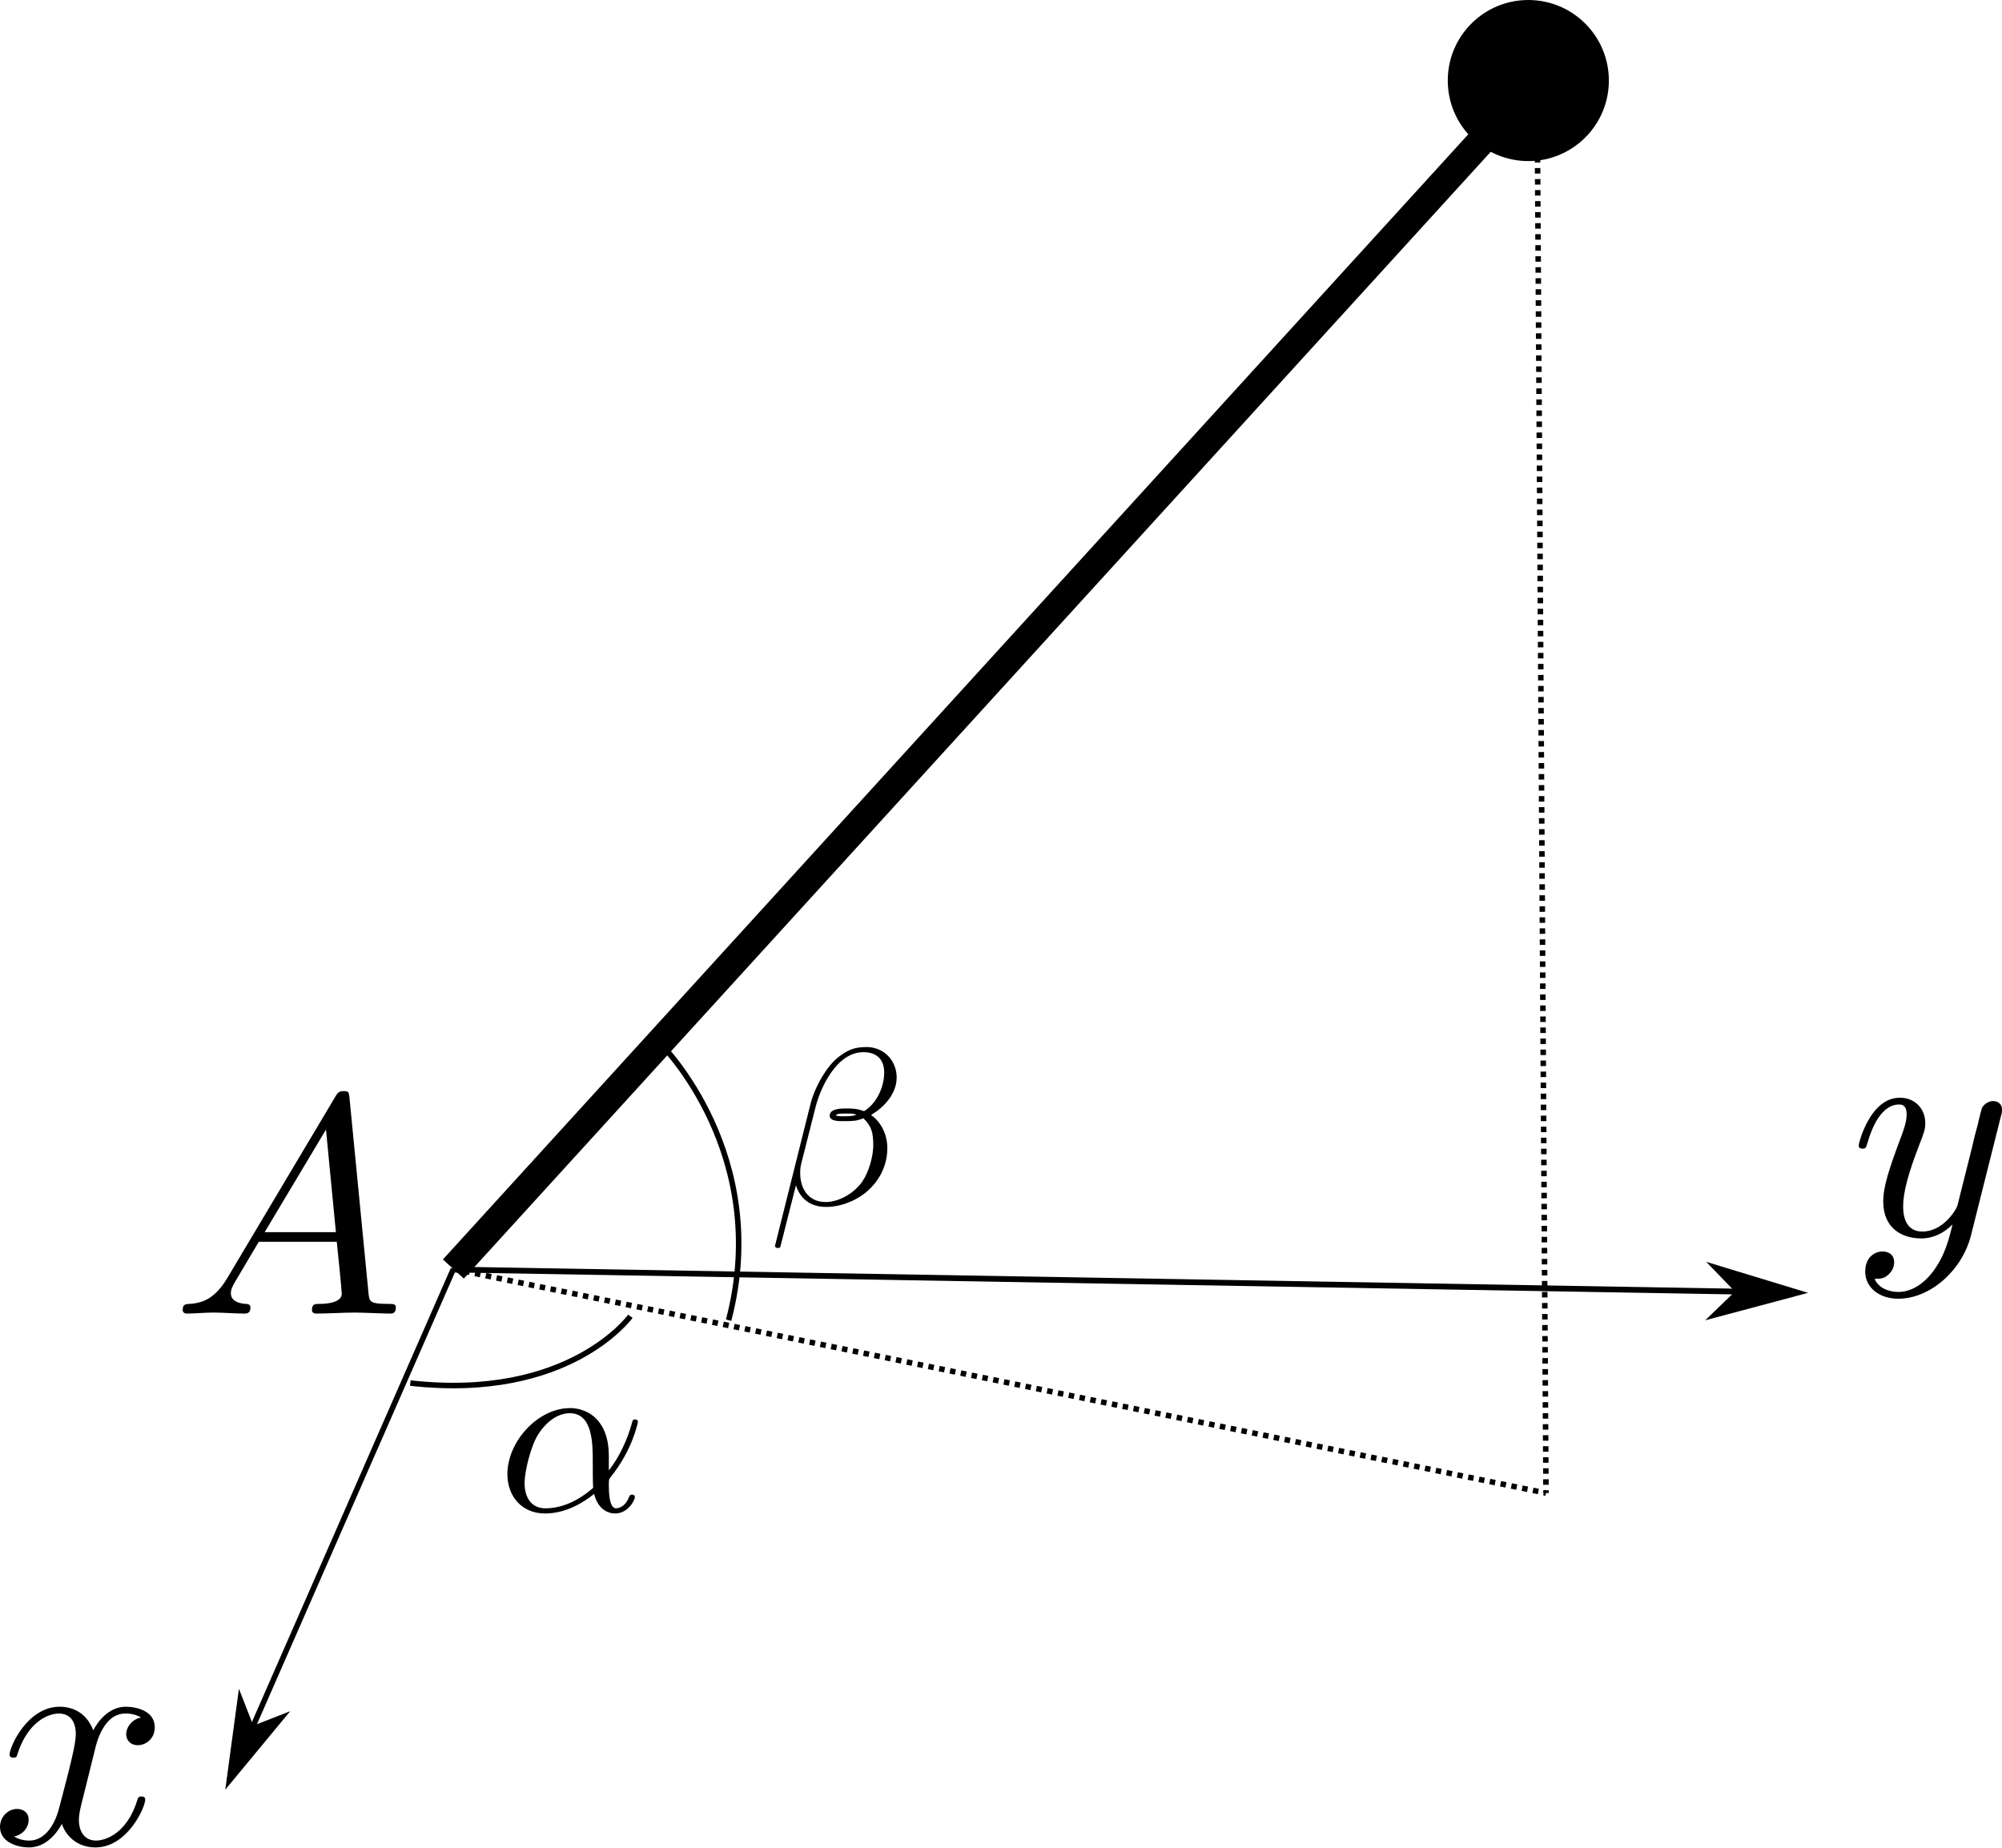
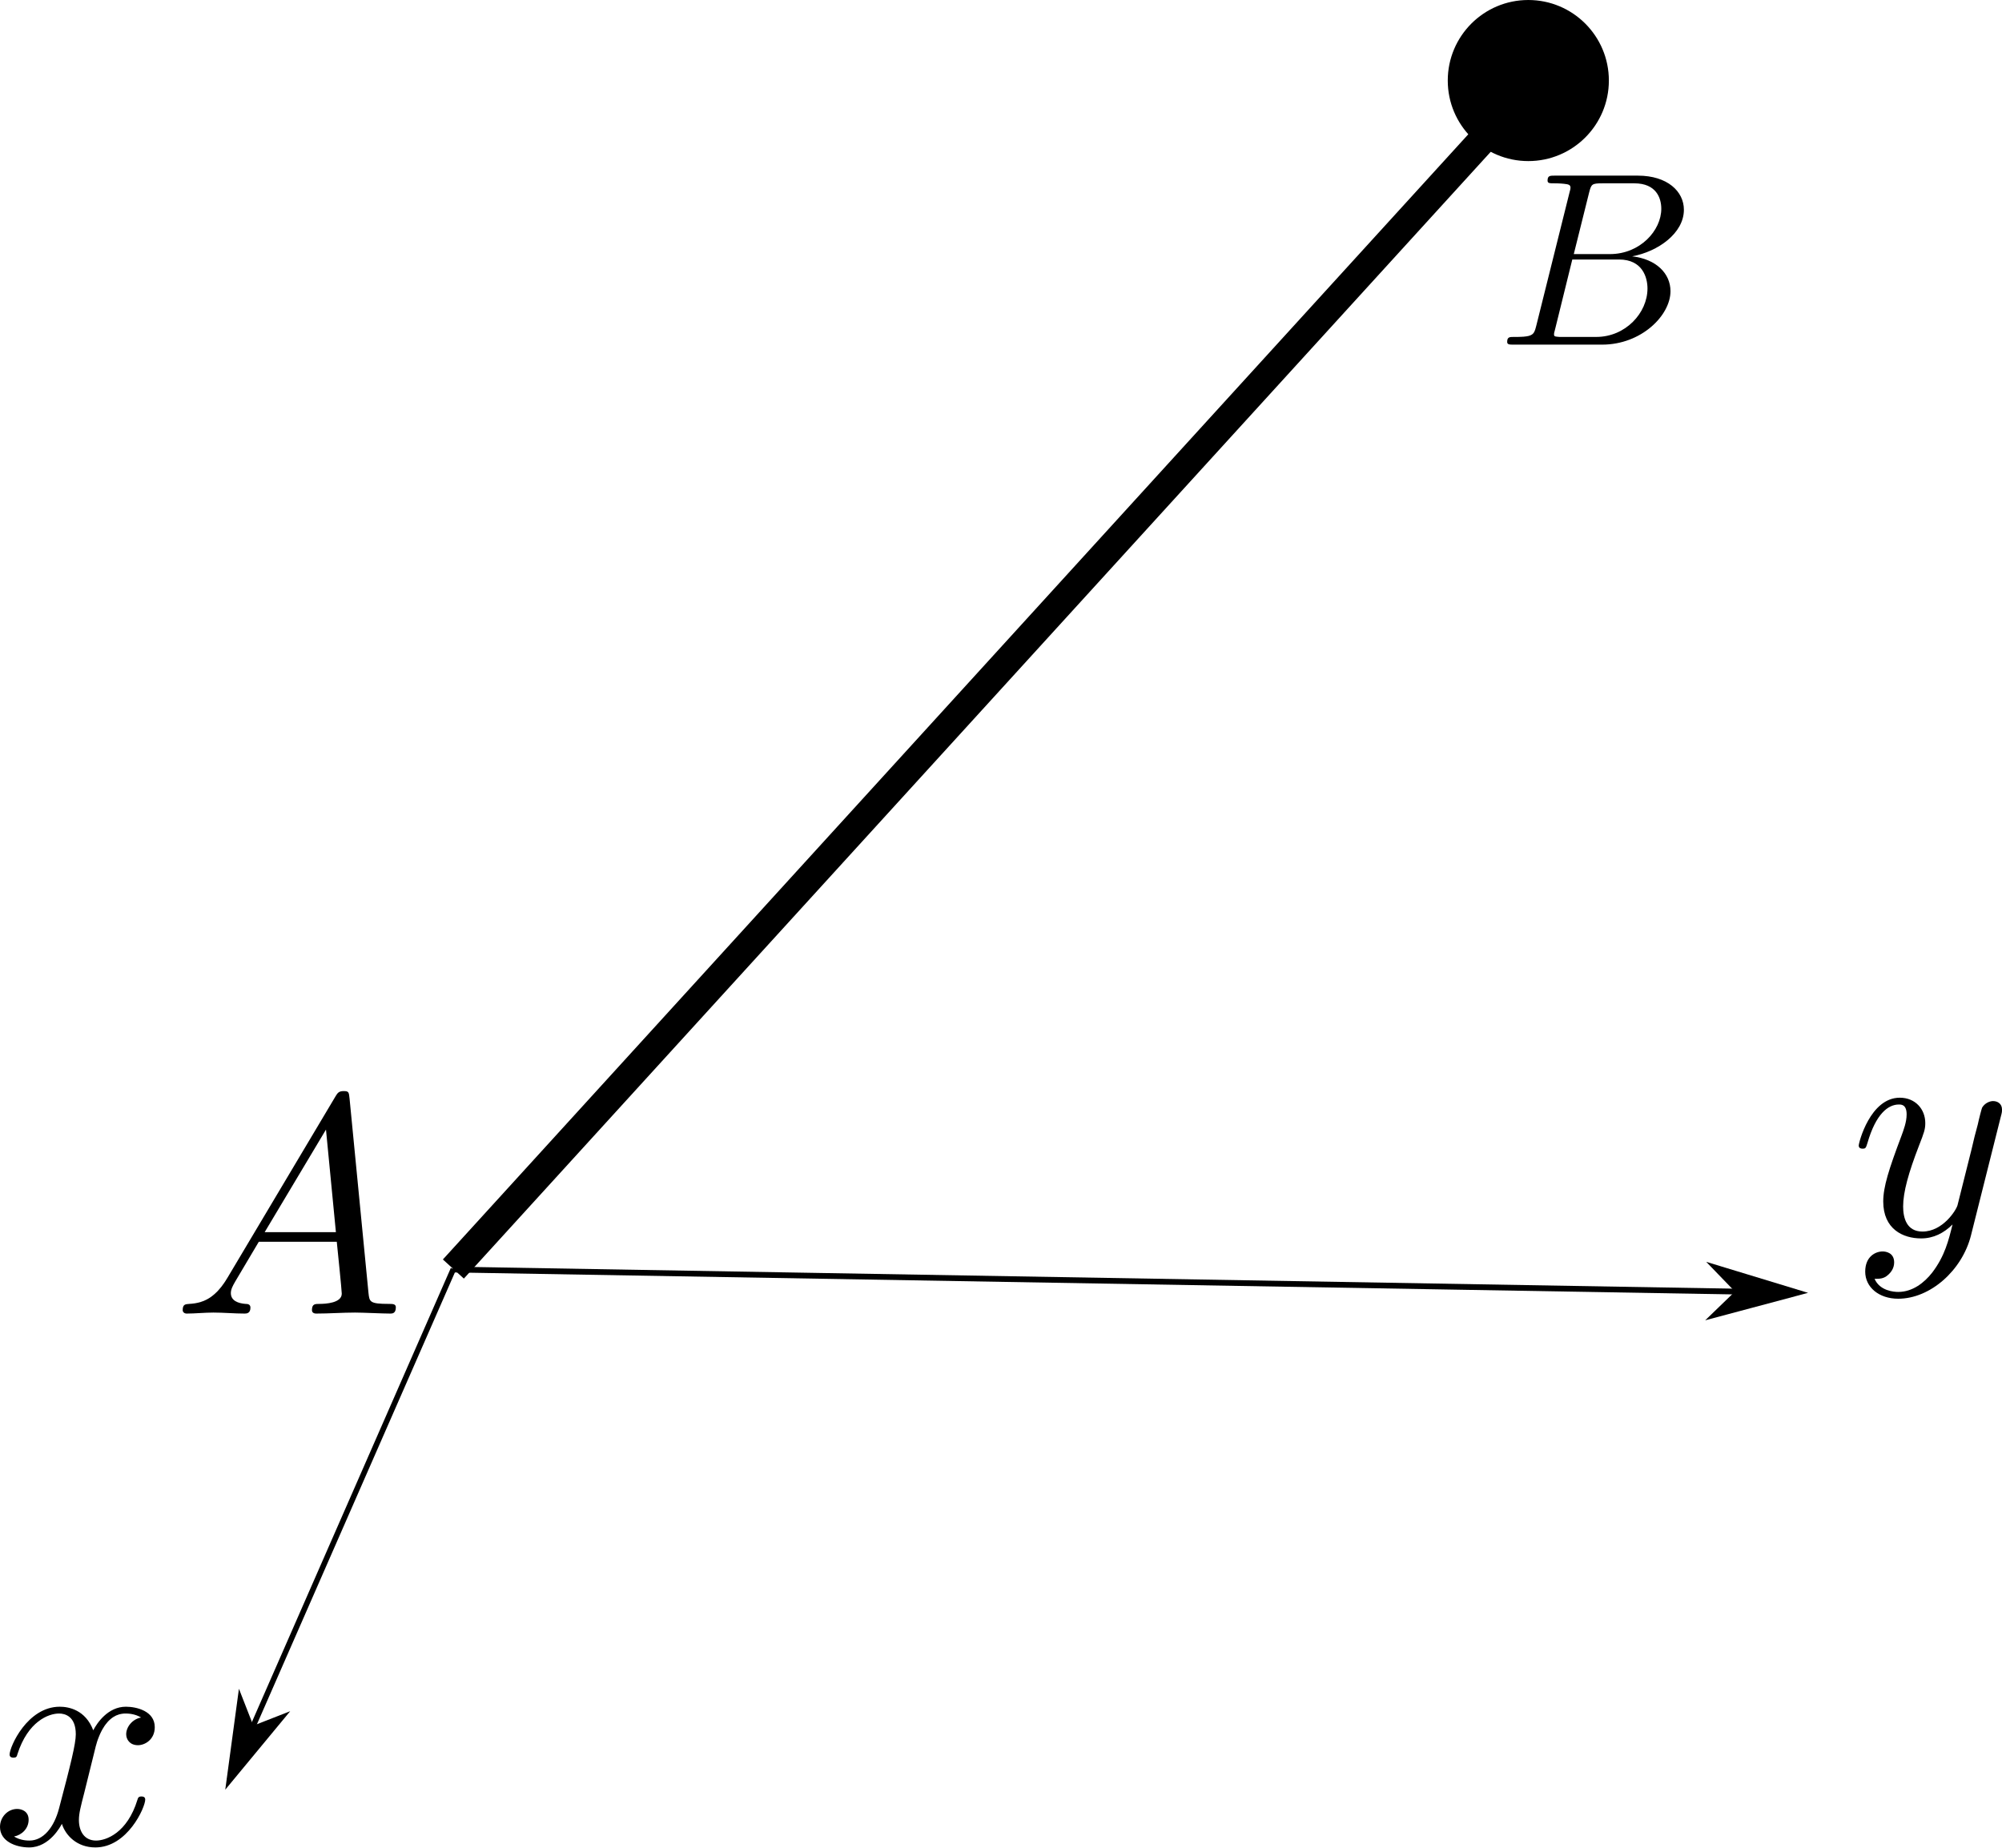
<svg xmlns="http://www.w3.org/2000/svg" width="96.282mm" height="88.86mm" viewBox="0 0 96.282 88.86" version="1.1" id="svg6357">
  <defs id="defs6351">
    <marker style="overflow:visible" id="marker7210" refX="0" refY="0" orient="auto">
      <path transform="matrix(-0.8,0,0,-0.8,-10,0)" style="fill:#000000;fill-opacity:1;fill-rule:evenodd;stroke:#000000;stroke-width:1pt;stroke-opacity:1" d="M 0,0 5,-5 -12.5,0 5,5 Z" id="path7208" />
    </marker>
    <marker orient="auto" refY="0" refX="0" id="Arrow1Lend" style="overflow:visible">
      <path id="path6915" d="M 0,0 5,-5 -12.5,0 5,5 Z" style="fill:#000000;fill-opacity:1;fill-rule:evenodd;stroke:#000000;stroke-width:1pt;stroke-opacity:1" transform="matrix(-0.8,0,0,-0.8,-10,0)" />
    </marker>
  </defs>
  <g id="layer1" transform="translate(-37.52996,-156.5819)">
    <path style="fill:none;stroke:#000000;stroke-width:1.365;stroke-linecap:butt;stroke-linejoin:miter;stroke-miterlimit:4;stroke-dasharray:none;stroke-opacity:1" d="M 59.334,217.621 111.451,160.425" id="path6359" />
-     <path style="fill:none;stroke:#000000;stroke-width:0.265;stroke-linecap:butt;stroke-linejoin:miter;stroke-miterlimit:4;stroke-dasharray:0.265, 0.265;stroke-dashoffset:0;stroke-opacity:1" d="m 59.334,217.621 52.547,10.776" id="path6904" />
-     <path style="fill:none;stroke:#000000;stroke-width:0.265;stroke-linecap:butt;stroke-linejoin:miter;stroke-miterlimit:4;stroke-dasharray:0.265, 0.265;stroke-dashoffset:0;stroke-opacity:1" d="m 111.451,160.425 0.43,67.972" id="path6906" />
    <path style="fill:none;stroke:#000000;stroke-width:0.265;stroke-linecap:butt;stroke-linejoin:miter;stroke-miterlimit:4;stroke-dasharray:none;stroke-opacity:1;marker-end:url(#marker7210)" d="M 59.334,217.621 48.57,242.193" id="path6908" />
    <path style="fill:none;stroke:#000000;stroke-width:0.277px;stroke-linecap:butt;stroke-linejoin:miter;stroke-opacity:1;marker-end:url(#Arrow1Lend)" d="m 59.3,217.646 64.647,1.111" id="path6910" />
    <circle style="fill:#000000;fill-opacity:1;stroke-width:0.265;stroke-miterlimit:4;stroke-dasharray:0.265, 0.265;stroke-dashoffset:0" id="path7194" cx="111.031" cy="160.456" r="3.874" />
    <g id="g989" transform="translate(-47.05804,144.3869)">
      <g word-spacing="normal" letter-spacing="normal" font-size-adjust="none" font-stretch="normal" font-weight="normal" font-variant="normal" font-style="normal" stroke-miterlimit="10.433" xml:space="preserve" transform="matrix(0.3,0,0,-0.3,-52.5,222.75)" id="content" style="font-style:normal;font-variant:normal;font-weight:normal;font-stretch:normal;letter-spacing:normal;word-spacing:normal;text-anchor:start;fill:none;fill-opacity:1;fill-rule:evenodd;stroke:#000000;stroke-linecap:butt;stroke-linejoin:miter;stroke-miterlimit:10.433;stroke-dasharray:none;stroke-dashoffset:0;stroke-opacity:1">
        <path id="path986" d="m 472.16,421.25 0.03,0.13 0.04,0.15 0.04,0.16 0.04,0.18 0.06,0.19 0.06,0.21 0.06,0.22 0.07,0.22 0.08,0.23 0.09,0.24 0.1,0.25 0.1,0.24 0.11,0.25 0.12,0.25 0.13,0.25 0.14,0.25 0.15,0.24 0.15,0.24 0.17,0.23 0.18,0.22 0.18,0.22 0.2,0.2 0.21,0.19 0.22,0.18 0.23,0.16 0.25,0.14 0.12,0.07 0.13,0.06 0.14,0.05 0.13,0.05 0.14,0.05 0.14,0.04 0.15,0.03 0.15,0.03 0.15,0.02 0.16,0.02 0.16,0.01 h 0.16 c 0.25,0 1.44,0 2.48,-0.64 -1.39,-0.25 -2.39,-1.5 -2.39,-2.69 0,-0.79 0.55,-1.75 1.89,-1.75 1.1,0 2.69,0.89 2.69,2.89 0,2.6 -2.94,3.28 -4.63,3.28 -2.89,0 -4.64,-2.64 -5.23,-3.78 -1.25,3.28 -3.94,3.78 -5.37,3.78 -5.19,0 -8.04,-6.42 -8.04,-7.67 0,-0.5 0.5,-0.5 0.61,-0.5 0.39,0 0.55,0.11 0.64,0.55 1.69,5.28 4.99,6.53 6.68,6.53 0.95,0 2.68,-0.44 2.68,-3.33 0,-1.54 -0.84,-4.89 -2.68,-11.86 -0.8,-3.09 -2.54,-5.18 -4.74,-5.18 -0.3,0 -1.44,0 -2.48,0.65 1.25,0.24 2.34,1.28 2.34,2.69 0,1.34 -1.09,1.73 -1.84,1.73 -1.5,0 -2.75,-1.29 -2.75,-2.89 0,-2.28 2.5,-3.28 4.68,-3.28 3.3,0 5.08,3.49 5.24,3.78 0.59,-1.84 2.39,-3.78 5.37,-3.78 5.14,0 7.99,6.42 7.99,7.67 0,0.5 -0.45,0.5 -0.61,0.5 -0.44,0 -0.55,-0.2 -0.64,-0.54 -1.64,-5.33 -5.03,-6.53 -6.63,-6.53 -1.95,0 -2.75,1.59 -2.75,3.29 0,1.1 0.3,2.19 0.86,4.38 z" style="fill:#000000;stroke-width:0" />
      </g>
    </g>
    <g id="g1016" transform="translate(42.33333,115.0938)">
      <g word-spacing="normal" letter-spacing="normal" font-size-adjust="none" font-stretch="normal" font-weight="normal" font-variant="normal" font-style="normal" stroke-miterlimit="10.433" xml:space="preserve" transform="matrix(0.3,0,0,-0.3,-52.5,222.75)" id="g1014" style="font-style:normal;font-variant:normal;font-weight:normal;font-stretch:normal;letter-spacing:normal;word-spacing:normal;text-anchor:start;fill:none;fill-opacity:1;fill-rule:evenodd;stroke:#000000;stroke-linecap:butt;stroke-linejoin:miter;stroke-miterlimit:10.433;stroke-dasharray:none;stroke-dashoffset:0;stroke-opacity:1">
        <path id="path1012" d="m 479.74,425.18 0.01,0.04 0.01,0.03 0.01,0.06 0.02,0.05 0.01,0.06 0.01,0.05 0.02,0.04 0.01,0.05 0.01,0.04 0.01,0.04 v 0.04 l 0.01,0.04 0.01,0.04 0.01,0.03 v 0.03 l 0.01,0.03 v 0.03 l 0.01,0.03 v 0.03 l 0.01,0.05 v 0.06 0.05 0.05 l 0.01,0.05 v 0.03 0.03 0.03 0.03 c 0,0.91 -0.69,1.35 -1.44,1.35 -0.5,0 -1.3,-0.3 -1.75,-1.05 -0.1,-0.25 -0.5,-1.78 -0.69,-2.69 -0.36,-1.29 -0.7,-2.64 -1,-3.98 l -2.25,-8.97 c -0.19,-0.75 -2.33,-4.23 -5.62,-4.23 -2.54,0 -3.1,2.18 -3.1,4.03 0,2.29 0.86,5.39 2.55,9.76 0.8,2.05 1,2.6 1,3.6 0,2.23 -1.59,4.07 -4.09,4.07 -4.74,0 -6.58,-7.21 -6.58,-7.67 0,-0.5 0.5,-0.5 0.61,-0.5 0.5,0 0.54,0.11 0.79,0.91 1.35,4.69 3.33,6.17 5.03,6.17 0.4,0 1.25,0 1.25,-1.59 0,-1.25 -0.5,-2.53 -0.85,-3.49 -1.99,-5.28 -2.9,-8.12 -2.9,-10.47 0,-4.42 3.15,-5.92 6.08,-5.92 1.96,0 3.64,0.85 5.03,2.24 -0.64,-2.58 -1.23,-5.03 -3.23,-7.68 -1.3,-1.68 -3.19,-3.14 -5.48,-3.14 -0.69,0 -2.94,0.16 -3.79,2.1 0.8,0 1.46,0 2.14,0.61 0.5,0.43 1,1.09 1,2.03 0,1.55 -1.34,1.75 -1.84,1.75 -1.14,0 -2.8,-0.8 -2.8,-3.24 0,-2.5 2.21,-4.34 5.29,-4.34 5.14,0 10.26,4.55 11.67,10.17 z" style="fill:#000000;stroke-width:0" />
      </g>
    </g>
-     <g id="g1046" transform="matrix(0.748686,0,0,0.748686,-1.535027,153.7194)">
-       <g word-spacing="normal" letter-spacing="normal" font-size-adjust="none" font-stretch="normal" font-weight="normal" font-variant="normal" font-style="normal" stroke-miterlimit="10.433" xml:space="preserve" transform="matrix(0.3,0,0,-0.3,-52.5,222.75)" id="g1044" style="font-style:normal;font-variant:normal;font-weight:normal;font-stretch:normal;letter-spacing:normal;word-spacing:normal;text-anchor:start;fill:none;fill-opacity:1;fill-rule:evenodd;stroke:#000000;stroke-linecap:butt;stroke-linejoin:miter;stroke-miterlimit:10.433;stroke-dasharray:none;stroke-dashoffset:0;stroke-opacity:1">
-         <path id="path1042" d="m 479.29,417.96 -0.01,0.37 -0.01,0.35 -0.02,0.35 -0.02,0.34 -0.06,0.65 -0.09,0.63 -0.11,0.59 -0.14,0.57 -0.15,0.54 -0.18,0.51 -0.19,0.49 -0.21,0.45 -0.23,0.44 -0.25,0.4 -0.26,0.38 -0.27,0.36 -0.29,0.33 -0.3,0.31 -0.31,0.29 -0.31,0.26 -0.33,0.24 -0.34,0.22 -0.34,0.2 -0.35,0.18 -0.35,0.16 -0.36,0.14 -0.35,0.12 -0.36,0.11 -0.37,0.09 -0.36,0.06 -0.36,0.06 -0.35,0.04 -0.35,0.02 h -0.35 l -0.05,-1.09 c 4.94,0 4.94,-6.53 4.94,-10.41 0,-1.84 0,-4.73 0.09,-5.57 v 0 c -4.37,-3.85 -8.22,-4.39 -10.2,-4.39 -3,0 -4.49,2.25 -4.49,5.43 0,2.44 1.3,7.82 2.89,10.36 2.33,3.64 5.04,4.58 6.77,4.58 l 0.05,1.09 c -6.82,0 -13.39,-7.12 -13.39,-14.14 0,-4.64 2.98,-8.42 8.06,-8.42 3.14,0 6.73,1.14 10.51,4.19 0.66,-2.64 2.3,-4.19 4.54,-4.19 2.64,0 4.18,2.74 4.18,3.53 0,0.36 -0.29,0.5 -0.59,0.5 -0.36,0 -0.5,-0.14 -0.66,-0.5 -0.89,-2.43 -2.68,-2.43 -2.78,-2.43 -1.54,0 -1.54,3.89 -1.54,5.07 0,1.05 0,1.16 0.5,1.75 4.68,5.88 5.73,11.66 5.73,11.71 0,0.11 -0.06,0.5 -0.61,0.5 -0.5,0 -0.5,-0.14 -0.75,-1.05 -0.89,-3.14 -2.53,-6.92 -4.87,-9.86 z" style="fill:#000000;stroke-width:0" />
-       </g>
-     </g>
-     <path style="fill:none;stroke:#000000;stroke-width:0.265px;stroke-linecap:butt;stroke-linejoin:miter;stroke-opacity:1" d="m 57.263,223.106 c 7.657,0.862 10.583,-3.213 10.583,-3.213" id="path1053" />
-     <g id="g1082" transform="matrix(0.7185593,0,0,0.7185593,14.00783,142.0307)">
-       <g word-spacing="normal" letter-spacing="normal" font-size-adjust="none" font-stretch="normal" font-weight="normal" font-variant="normal" font-style="normal" stroke-miterlimit="10.433" xml:space="preserve" transform="matrix(0.3,0,0,-0.3,-52.5,222.75)" id="g1080" style="font-style:normal;font-variant:normal;font-weight:normal;font-stretch:normal;letter-spacing:normal;word-spacing:normal;text-anchor:start;fill:none;fill-opacity:1;fill-rule:evenodd;stroke:#000000;stroke-linecap:butt;stroke-linejoin:miter;stroke-miterlimit:10.433;stroke-dasharray:none;stroke-dashoffset:0;stroke-opacity:1">
-         <path id="path1078" d="m 484.16,434.54 -0.01,0.35 -0.02,0.35 -0.04,0.33 -0.06,0.34 -0.06,0.33 -0.09,0.32 -0.1,0.32 -0.11,0.31 -0.13,0.3 -0.14,0.29 -0.15,0.29 -0.17,0.27 -0.18,0.27 -0.19,0.26 -0.2,0.25 -0.22,0.24 -0.23,0.22 -0.24,0.22 -0.25,0.2 -0.26,0.2 -0.28,0.17 -0.28,0.17 -0.29,0.15 -0.31,0.14 -0.31,0.12 -0.32,0.11 -0.34,0.09 -0.34,0.08 -0.35,0.06 -0.35,0.05 -0.37,0.02 -0.38,0.01 c -2.89,0 -4.28,-0.8 -6.03,-2.09 -2.73,-1.99 -5.48,-6.83 -6.42,-10.61 l -7.92,-31.64 c -0.06,-0.19 0.19,-0.5 0.59,-0.5 0.39,0 0.55,0.11 0.6,0.25 l 3.48,13.75 c 0.95,-2.99 3.14,-4.83 6.78,-4.83 l -0.15,1.09 c -3.78,0 -5.68,2.89 -5.68,6.44 0,0.48 0,1.23 0.25,2.19 l 3.19,12.61 c 1.1,4.28 4.69,12.2 10.66,12.2 2.89,0 4.64,-1.55 4.64,-4.53 v 0 c 0,-3.5 -1.89,-7.08 -4.49,-8.63 -1.34,0.5 -2.34,0.6 -3.84,0.6 -1.05,0 -3.83,0.04 -3.83,-1.6 -0.04,-1.39 2.53,-1.23 3.44,-1.23 l 0.14,1.09 c -0.69,0 -1.69,-0.06 -2.19,0.19 0.11,0.5 1.89,0.41 2.44,0.41 1.05,0 1.5,0 2.14,-0.25 v 0 c -0.64,-0.25 -1.19,-0.35 -2.39,-0.35 l -0.14,-1.09 c 1.84,0 2.59,0.05 4.08,0.64 1.89,-1.8 2.14,-3.34 2.2,-5.62 0.1,-2.9 -1.11,-6.63 -2.5,-8.58 -1.94,-2.69 -5.28,-4.49 -8.12,-4.49 l 0.15,-1.09 c 3.64,0 7.38,1.75 9.61,3.94 2.39,2.29 4,5.48 4,9.17 0,3.58 -1.84,6.17 -3.64,7.42 2.89,1.64 5.72,4.73 5.72,8.31 z" style="fill:#000000;stroke-width:0" />
-       </g>
-     </g>
-     <path style="fill:none;stroke:#000000;stroke-width:0.265px;stroke-linecap:butt;stroke-linejoin:miter;stroke-opacity:1" d="m 72.571,220.082 c 2.079,-7.938 -3.213,-13.229 -3.213,-13.229" id="path1089" />
    <g id="g1122" transform="translate(-38.36458,118.8735)">
      <g word-spacing="normal" letter-spacing="normal" font-size-adjust="none" font-stretch="normal" font-weight="normal" font-variant="normal" font-style="normal" stroke-miterlimit="10.433" xml:space="preserve" transform="matrix(0.3,0,0,-0.3,-52.5,222.75)" id="g1120" style="font-style:normal;font-variant:normal;font-weight:normal;font-stretch:normal;letter-spacing:normal;word-spacing:normal;text-anchor:start;fill:none;fill-opacity:1;fill-rule:evenodd;stroke:#000000;stroke-linecap:butt;stroke-linejoin:miter;stroke-miterlimit:10.433;stroke-dasharray:none;stroke-dashoffset:0;stroke-opacity:1">
        <path id="path1118" d="m 464.44,411.93 -0.19,-0.3 -0.18,-0.29 -0.19,-0.28 -0.19,-0.26 -0.18,-0.25 -0.19,-0.23 -0.19,-0.22 -0.18,-0.21 -0.19,-0.2 -0.19,-0.18 -0.18,-0.17 -0.19,-0.16 -0.19,-0.15 -0.18,-0.14 -0.19,-0.13 -0.19,-0.12 -0.19,-0.11 -0.19,-0.1 -0.19,-0.09 -0.19,-0.09 -0.19,-0.07 -0.2,-0.07 -0.19,-0.07 -0.2,-0.05 -0.19,-0.05 -0.2,-0.04 -0.2,-0.04 -0.19,-0.03 -0.41,-0.05 -0.4,-0.03 c -0.61,-0.05 -1.05,-0.05 -1.05,-1 0,-0.3 0.25,-0.55 0.64,-0.55 1.34,0 2.89,0.16 4.28,0.16 1.64,0 3.39,-0.16 4.99,-0.16 0.29,0 0.95,0 0.95,0.95 0,0.55 -0.45,0.6 -0.8,0.6 -1.15,0.09 -2.34,0.5 -2.34,1.73 0,0.61 0.3,1.16 0.69,1.84 l 3.79,6.39 h 12.5 l -0.14,1.54 h -11.42 l 9.83,16.45 1.59,-16.45 0.14,-1.54 c 0.11,-1.04 0.8,-7.82 0.8,-8.32 0,-1.5 -2.59,-1.64 -3.58,-1.64 -0.7,0 -1.2,0 -1.2,-1 0,-0.55 0.59,-0.55 0.7,-0.55 2.03,0 4.19,0.16 6.22,0.16 1.25,0 4.39,-0.16 5.64,-0.16 0.3,0 0.89,0 0.89,1 0,0.55 -0.5,0.55 -1.14,0.55 -3.09,0 -3.09,0.34 -3.25,1.79 l -3.03,31.13 c -0.11,1 -0.11,1.2 -0.95,1.2 -0.8,0 -0.99,-0.34 -1.3,-0.84 z" style="fill:#000000;stroke-width:0" />
      </g>
    </g>
+     <g id="g1012" transform="matrix(1.881645,0,0,1.881645,42.50994,134.3068)">
+       <g word-spacing="normal" letter-spacing="normal" font-size-adjust="none" font-stretch="normal" font-weight="normal" font-variant="normal" font-style="normal" stroke-miterlimit="10.433" xml:space="preserve" transform="matrix(0.1269429,0,0,-0.1269429,-22.21501,72.21178)" id="g1010" style="font-style:normal;font-variant:normal;font-weight:normal;font-stretch:normal;letter-spacing:normal;word-spacing:normal;text-anchor:start;fill:none;fill-opacity:1;fill-rule:evenodd;stroke:#000000;stroke-linecap:butt;stroke-linejoin:miter;stroke-miterlimit:10.433;stroke-dasharray:none;stroke-dashoffset:0;stroke-opacity:1">
+         <path id="path1008" d="m 463.49,410.09 -0.05,-0.18 -0.04,-0.17 -0.05,-0.16 -0.04,-0.15 -0.04,-0.15 -0.05,-0.13 -0.05,-0.13 -0.05,-0.12 -0.05,-0.11 -0.06,-0.11 -0.07,-0.1 -0.07,-0.09 -0.07,-0.09 -0.09,-0.07 -0.09,-0.08 -0.11,-0.06 -0.11,-0.07 -0.13,-0.05 -0.13,-0.05 -0.15,-0.05 -0.16,-0.04 -0.09,-0.02 -0.09,-0.01 -0.09,-0.02 -0.1,-0.02 -0.1,-0.01 -0.1,-0.01 -0.11,-0.01 -0.12,-0.02 -0.11,-0.01 -0.13,-0.01 h -0.12 l -0.13,-0.01 -0.14,-0.01 h -0.14 l -0.14,-0.01 h -0.15 l -0.16,-0.01 h -0.16 -0.16 -0.17 -0.18 -0.18 c -0.85,0 -1.35,0 -1.35,-1 0,-0.55 0.46,-0.55 1.35,-0.55 h 17.78 c 7.87,0 13.75,5.87 13.75,10.76 0,3.58 -2.89,6.47 -7.72,7.02 5.19,0.95 10.42,4.64 10.42,9.38 0,3.68 -3.3,6.87 -9.28,6.87 l -0.69,-1.55 c 4.38,0 5.42,-2.93 5.42,-5.12 0,-4.39 -4.28,-9.13 -10.35,-9.13 h -7.27 l -0.3,-1.09 h 9.41 c 4.78,0 5.73,-3.69 5.73,-5.83 0,-4.94 -4.43,-9.76 -10.31,-9.76 h -6.78 c -0.69,0 -0.8,0 -1.09,0.04 -0.5,0.05 -0.64,0.1 -0.64,0.5 0,0.14 0,0.25 0.25,1.14 l 3.43,13.91 0.3,1.09 3.08,12.36 c 0.45,1.74 0.54,1.89 2.7,1.89 h 6.42 l 0.69,1.55 h -16.73 c -0.94,0 -1.44,0 -1.44,-1 0,-0.55 0.44,-0.55 1.39,-0.55 0.09,0 1.05,0 1.89,-0.09 0.89,-0.11 1.34,-0.16 1.34,-0.8 0,-0.2 -0.04,-0.36 -0.2,-0.95 z" style="fill:#000000;stroke-width:0" />
+       </g>
+     </g>
  </g>
</svg>
